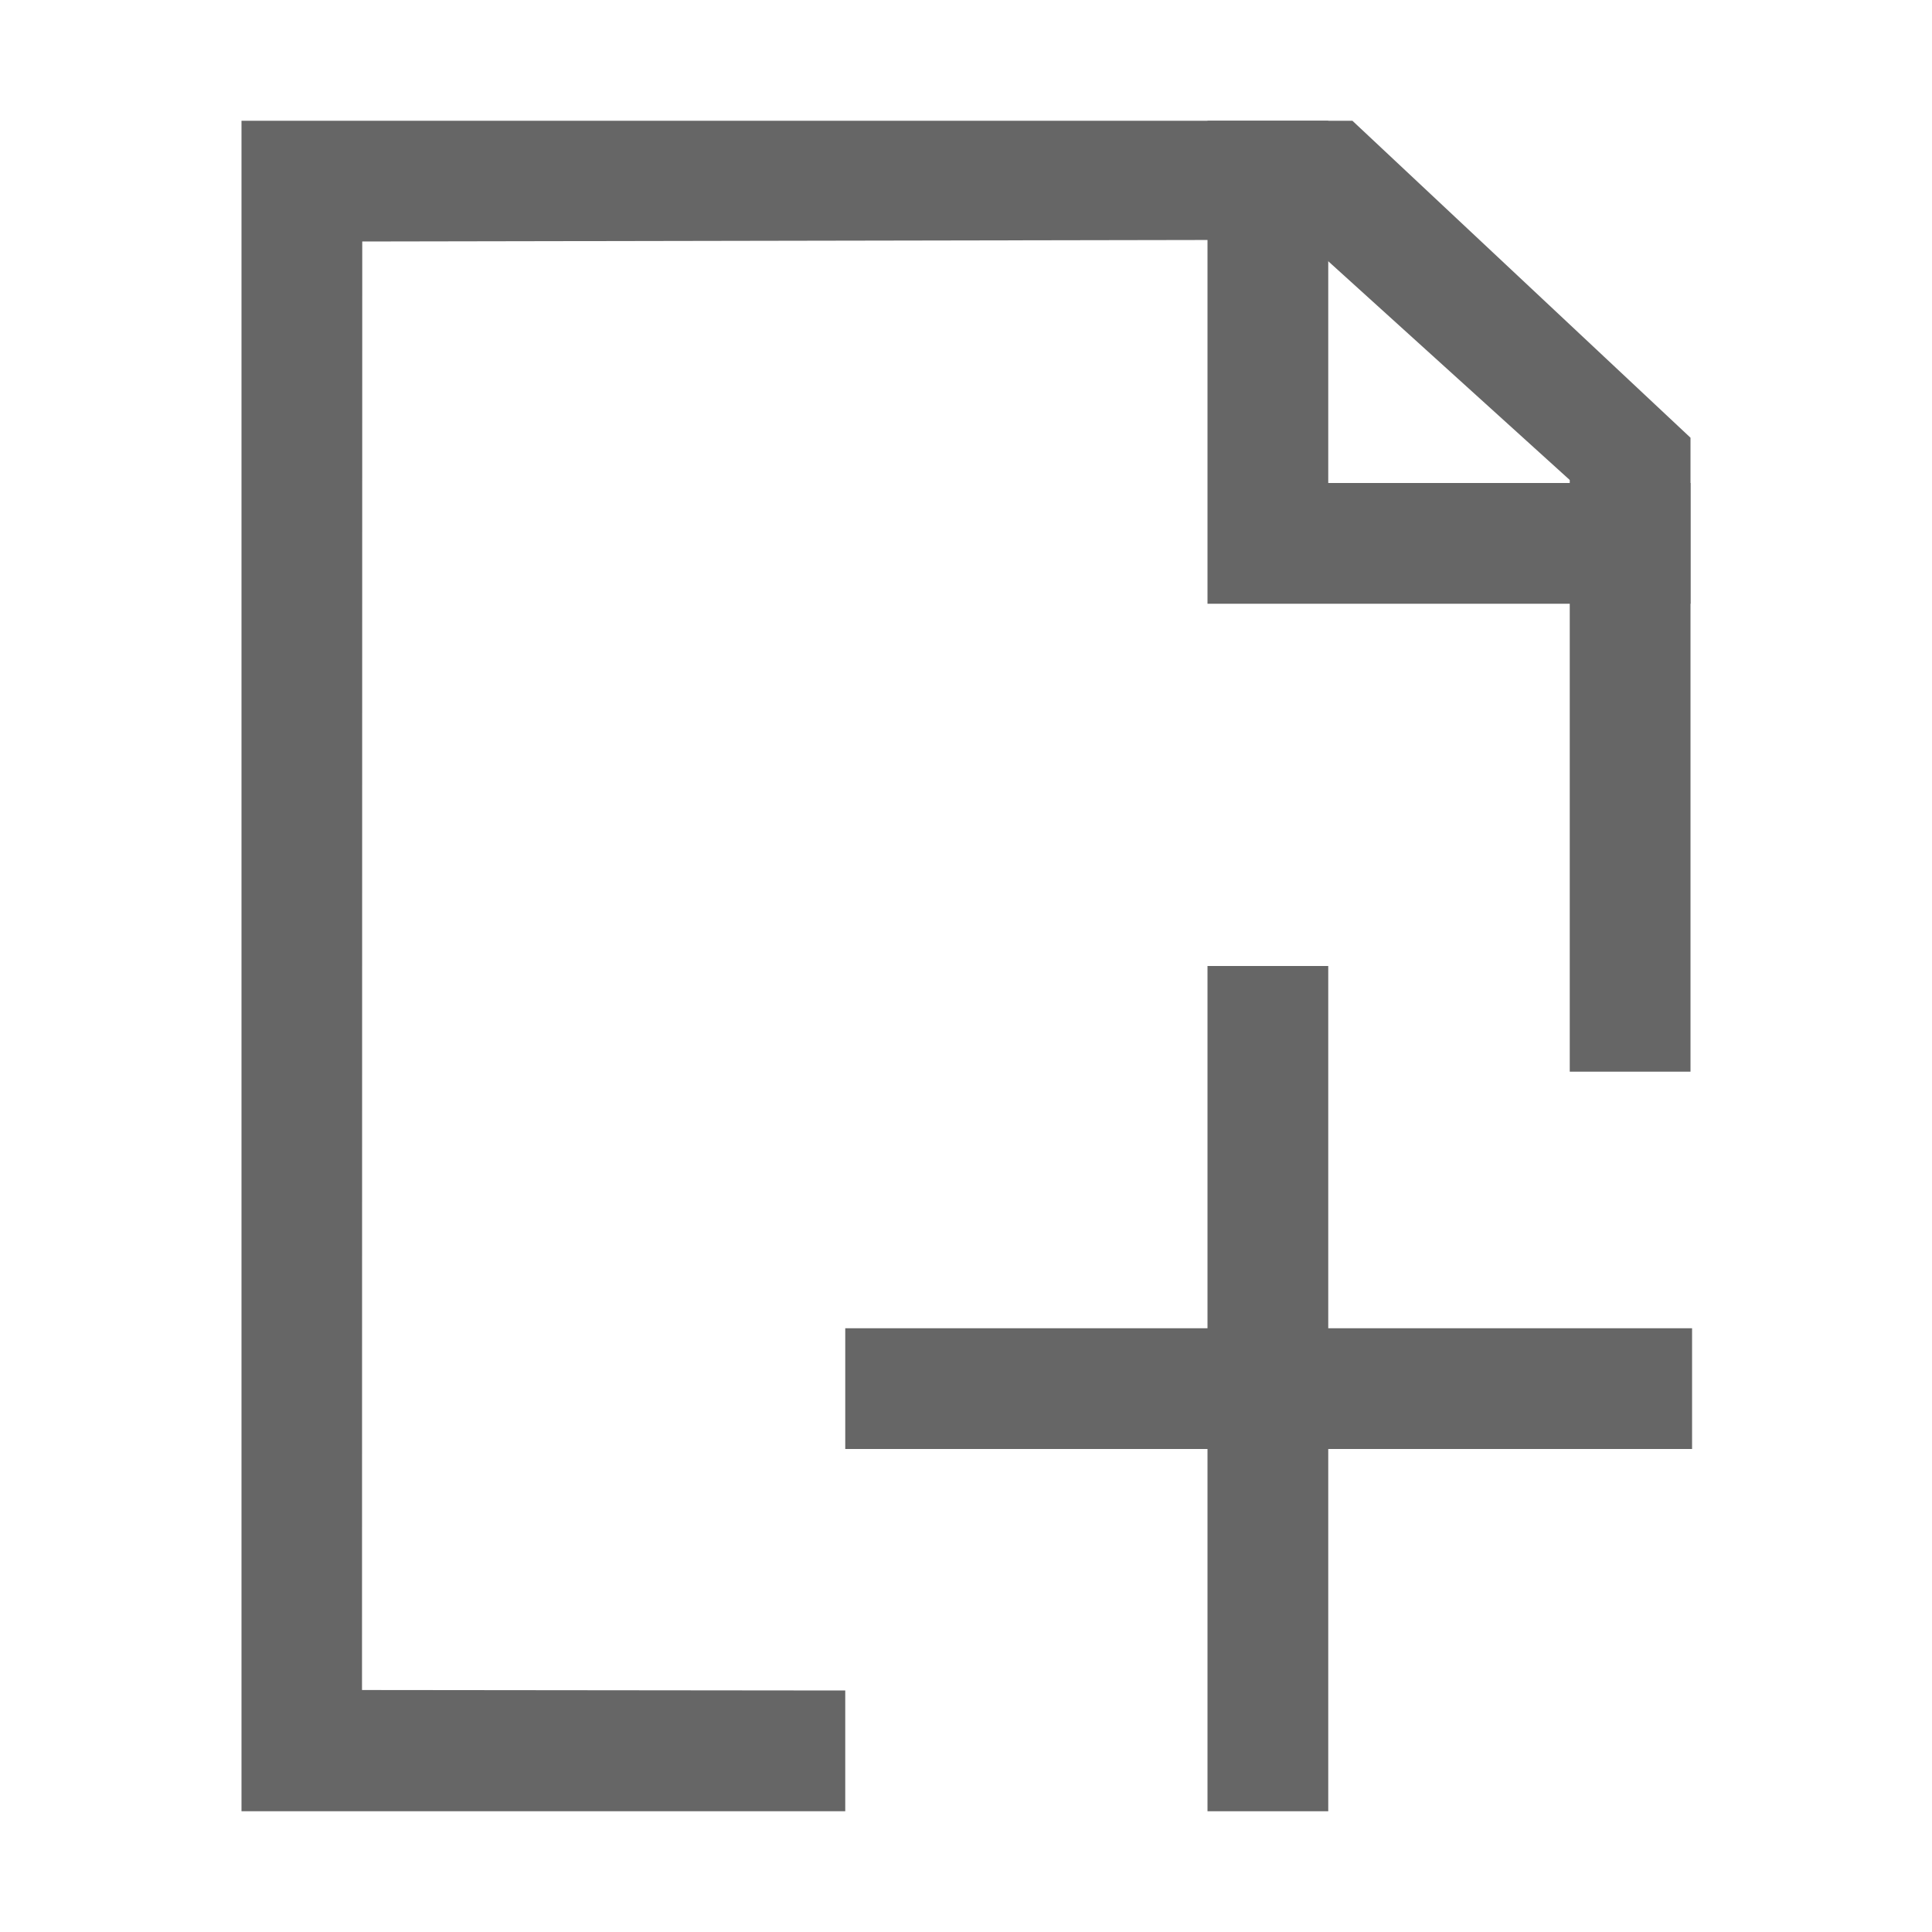
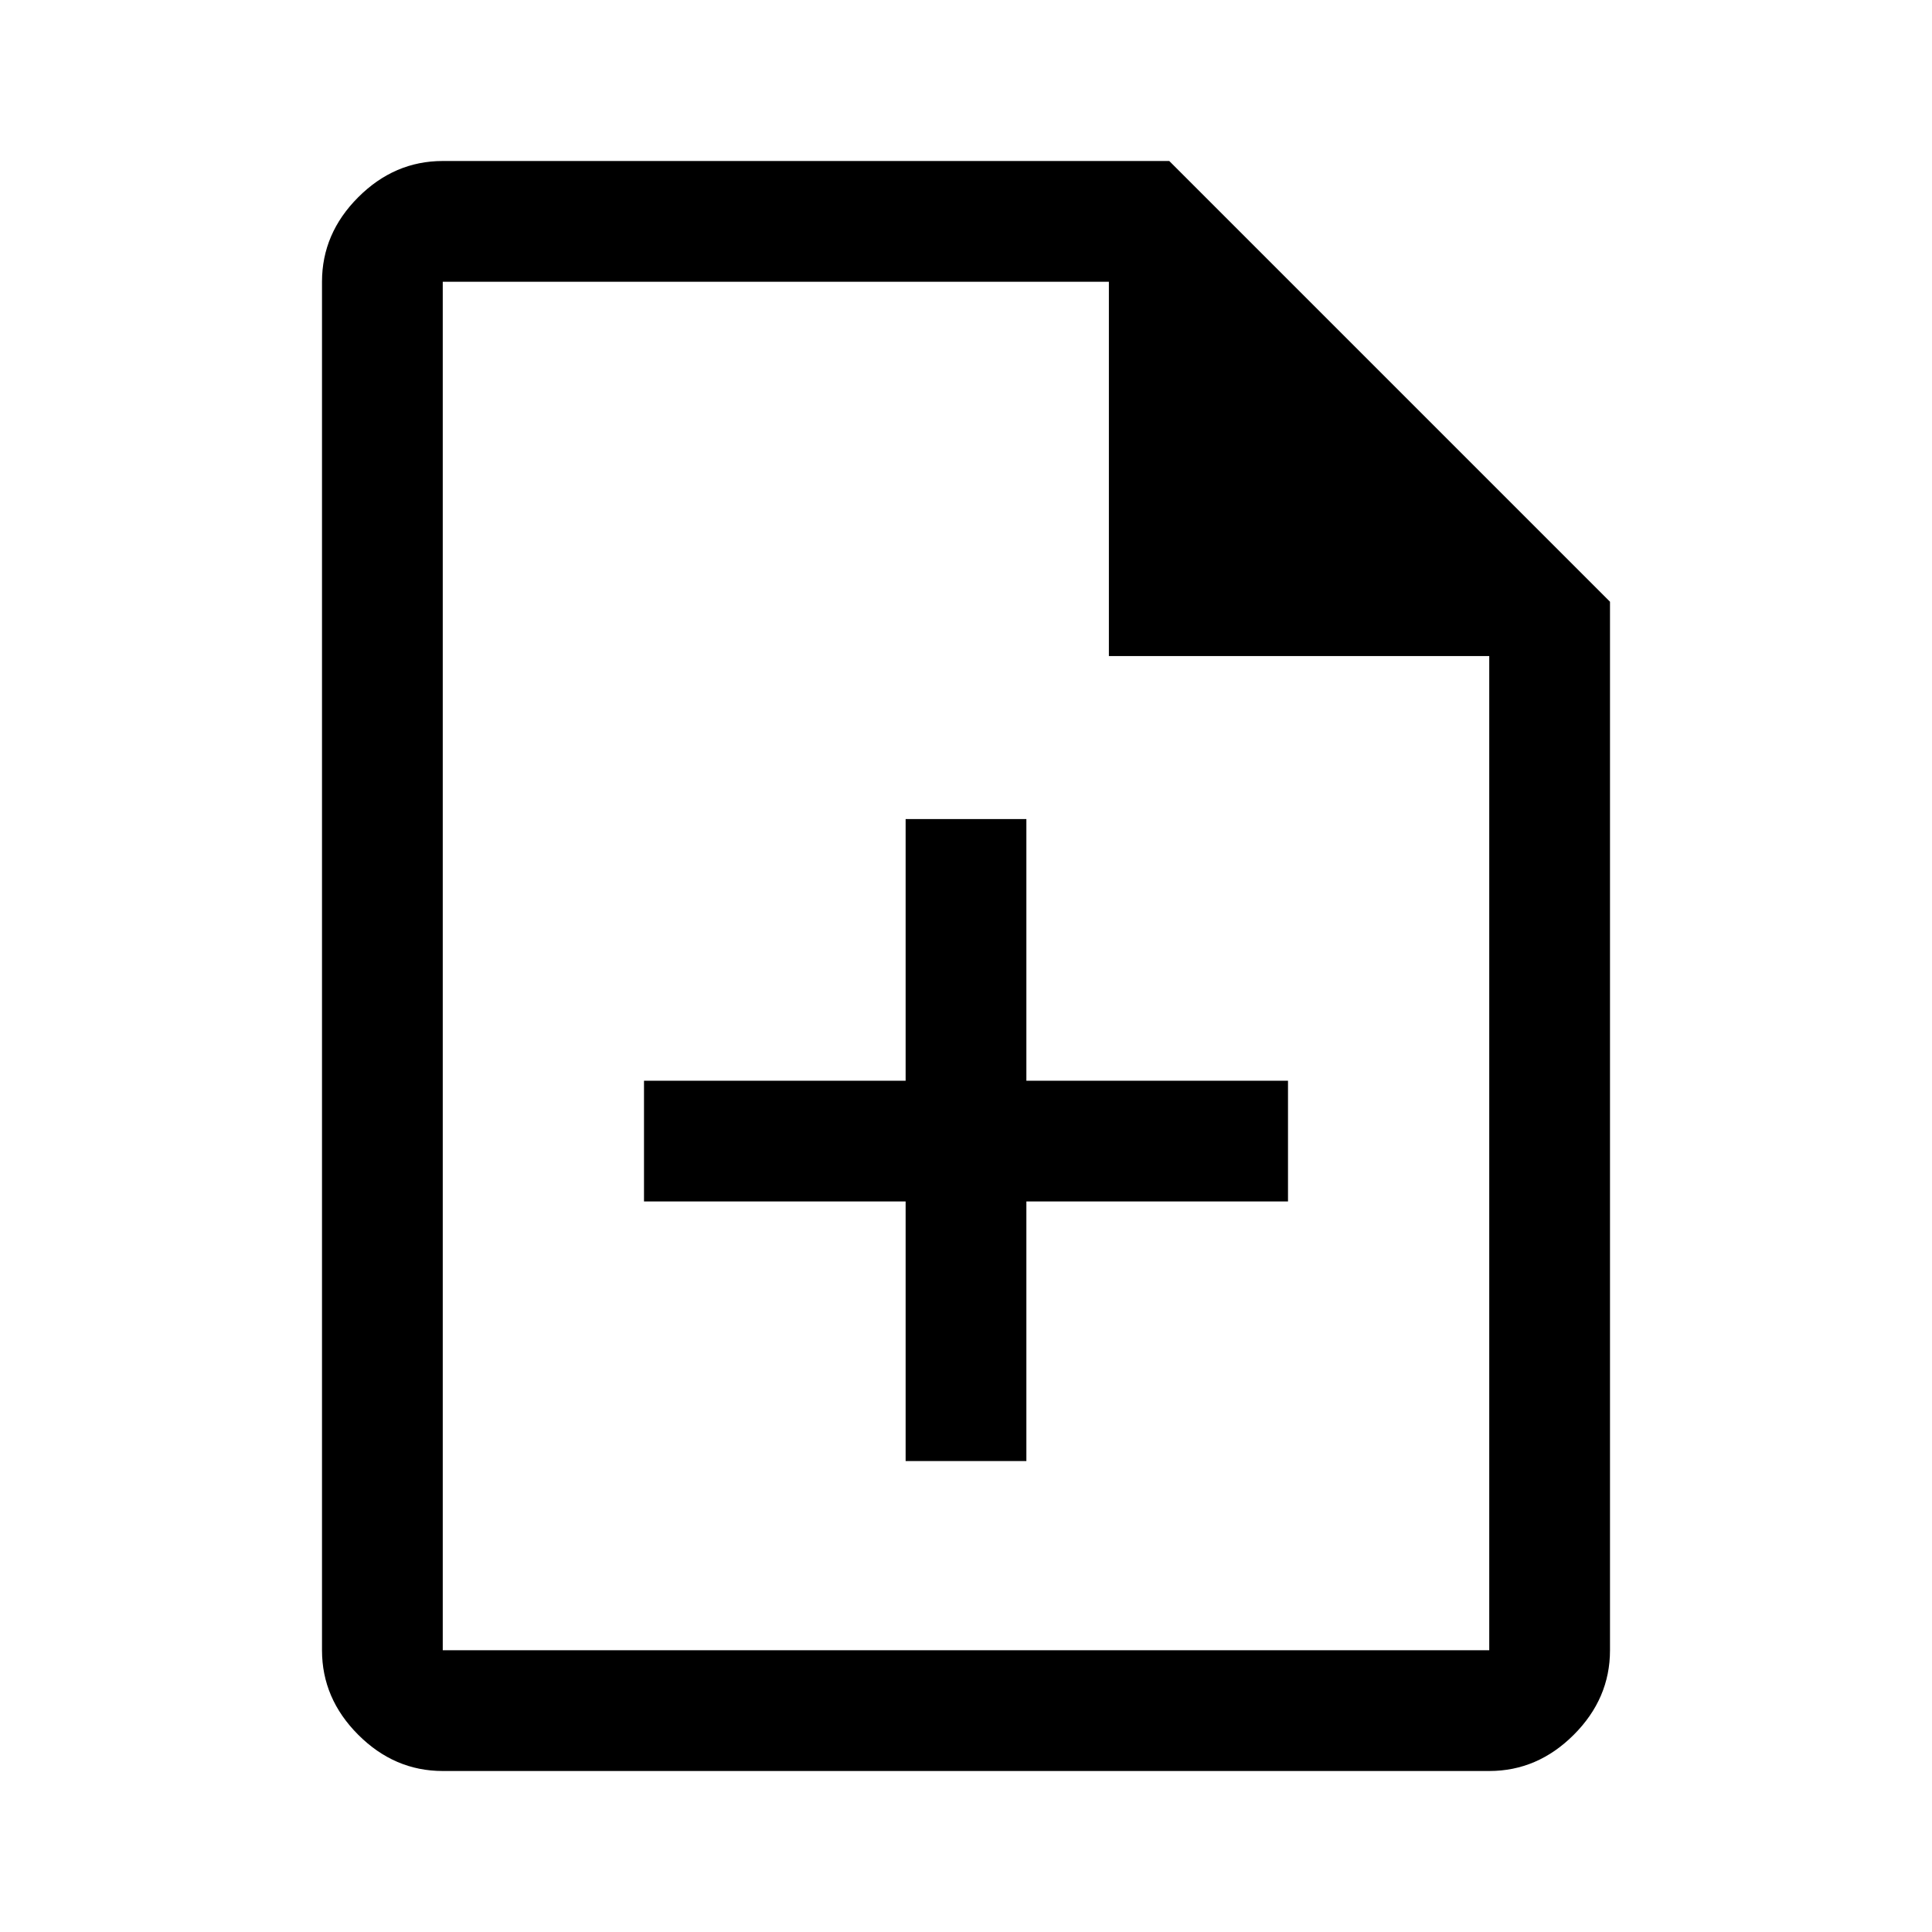
- <svg xmlns="http://www.w3.org/2000/svg" t="1690886964017" class="icon" viewBox="0 0 1024 1024" version="1.1" p-id="8334" width="200" height="200">
-   <path d="M448 960H128V64h588.8L896 232v336h-64v-313.6l-140.544-127.296L192 128l-0.128 767.744L448 896v64z" fill="#666666" p-id="8335" />
-   <path d="M896 320h-256V64h64v192h192v64z m-448 384h448.832v64H448v-64z" fill="#666666" p-id="8336" />
-   <path d="M640 512h64v448h-64V512z" fill="#666666" p-id="8337" />
+ <svg xmlns="http://www.w3.org/2000/svg" height="48" viewBox="0 -960 960 960" width="48">
+   <path d="M450-234h60v-129h130v-60H510v-130h-60v130H320v60h130v129ZM220-80q-24 0-42-18t-18-42v-680q0-24 18-42t42-18h361l219 219v521q0 24-18 42t-42 18H220Zm331-554v-186H220v680h520v-494H551ZM220-820v186-186 680-680Z" />
</svg>
